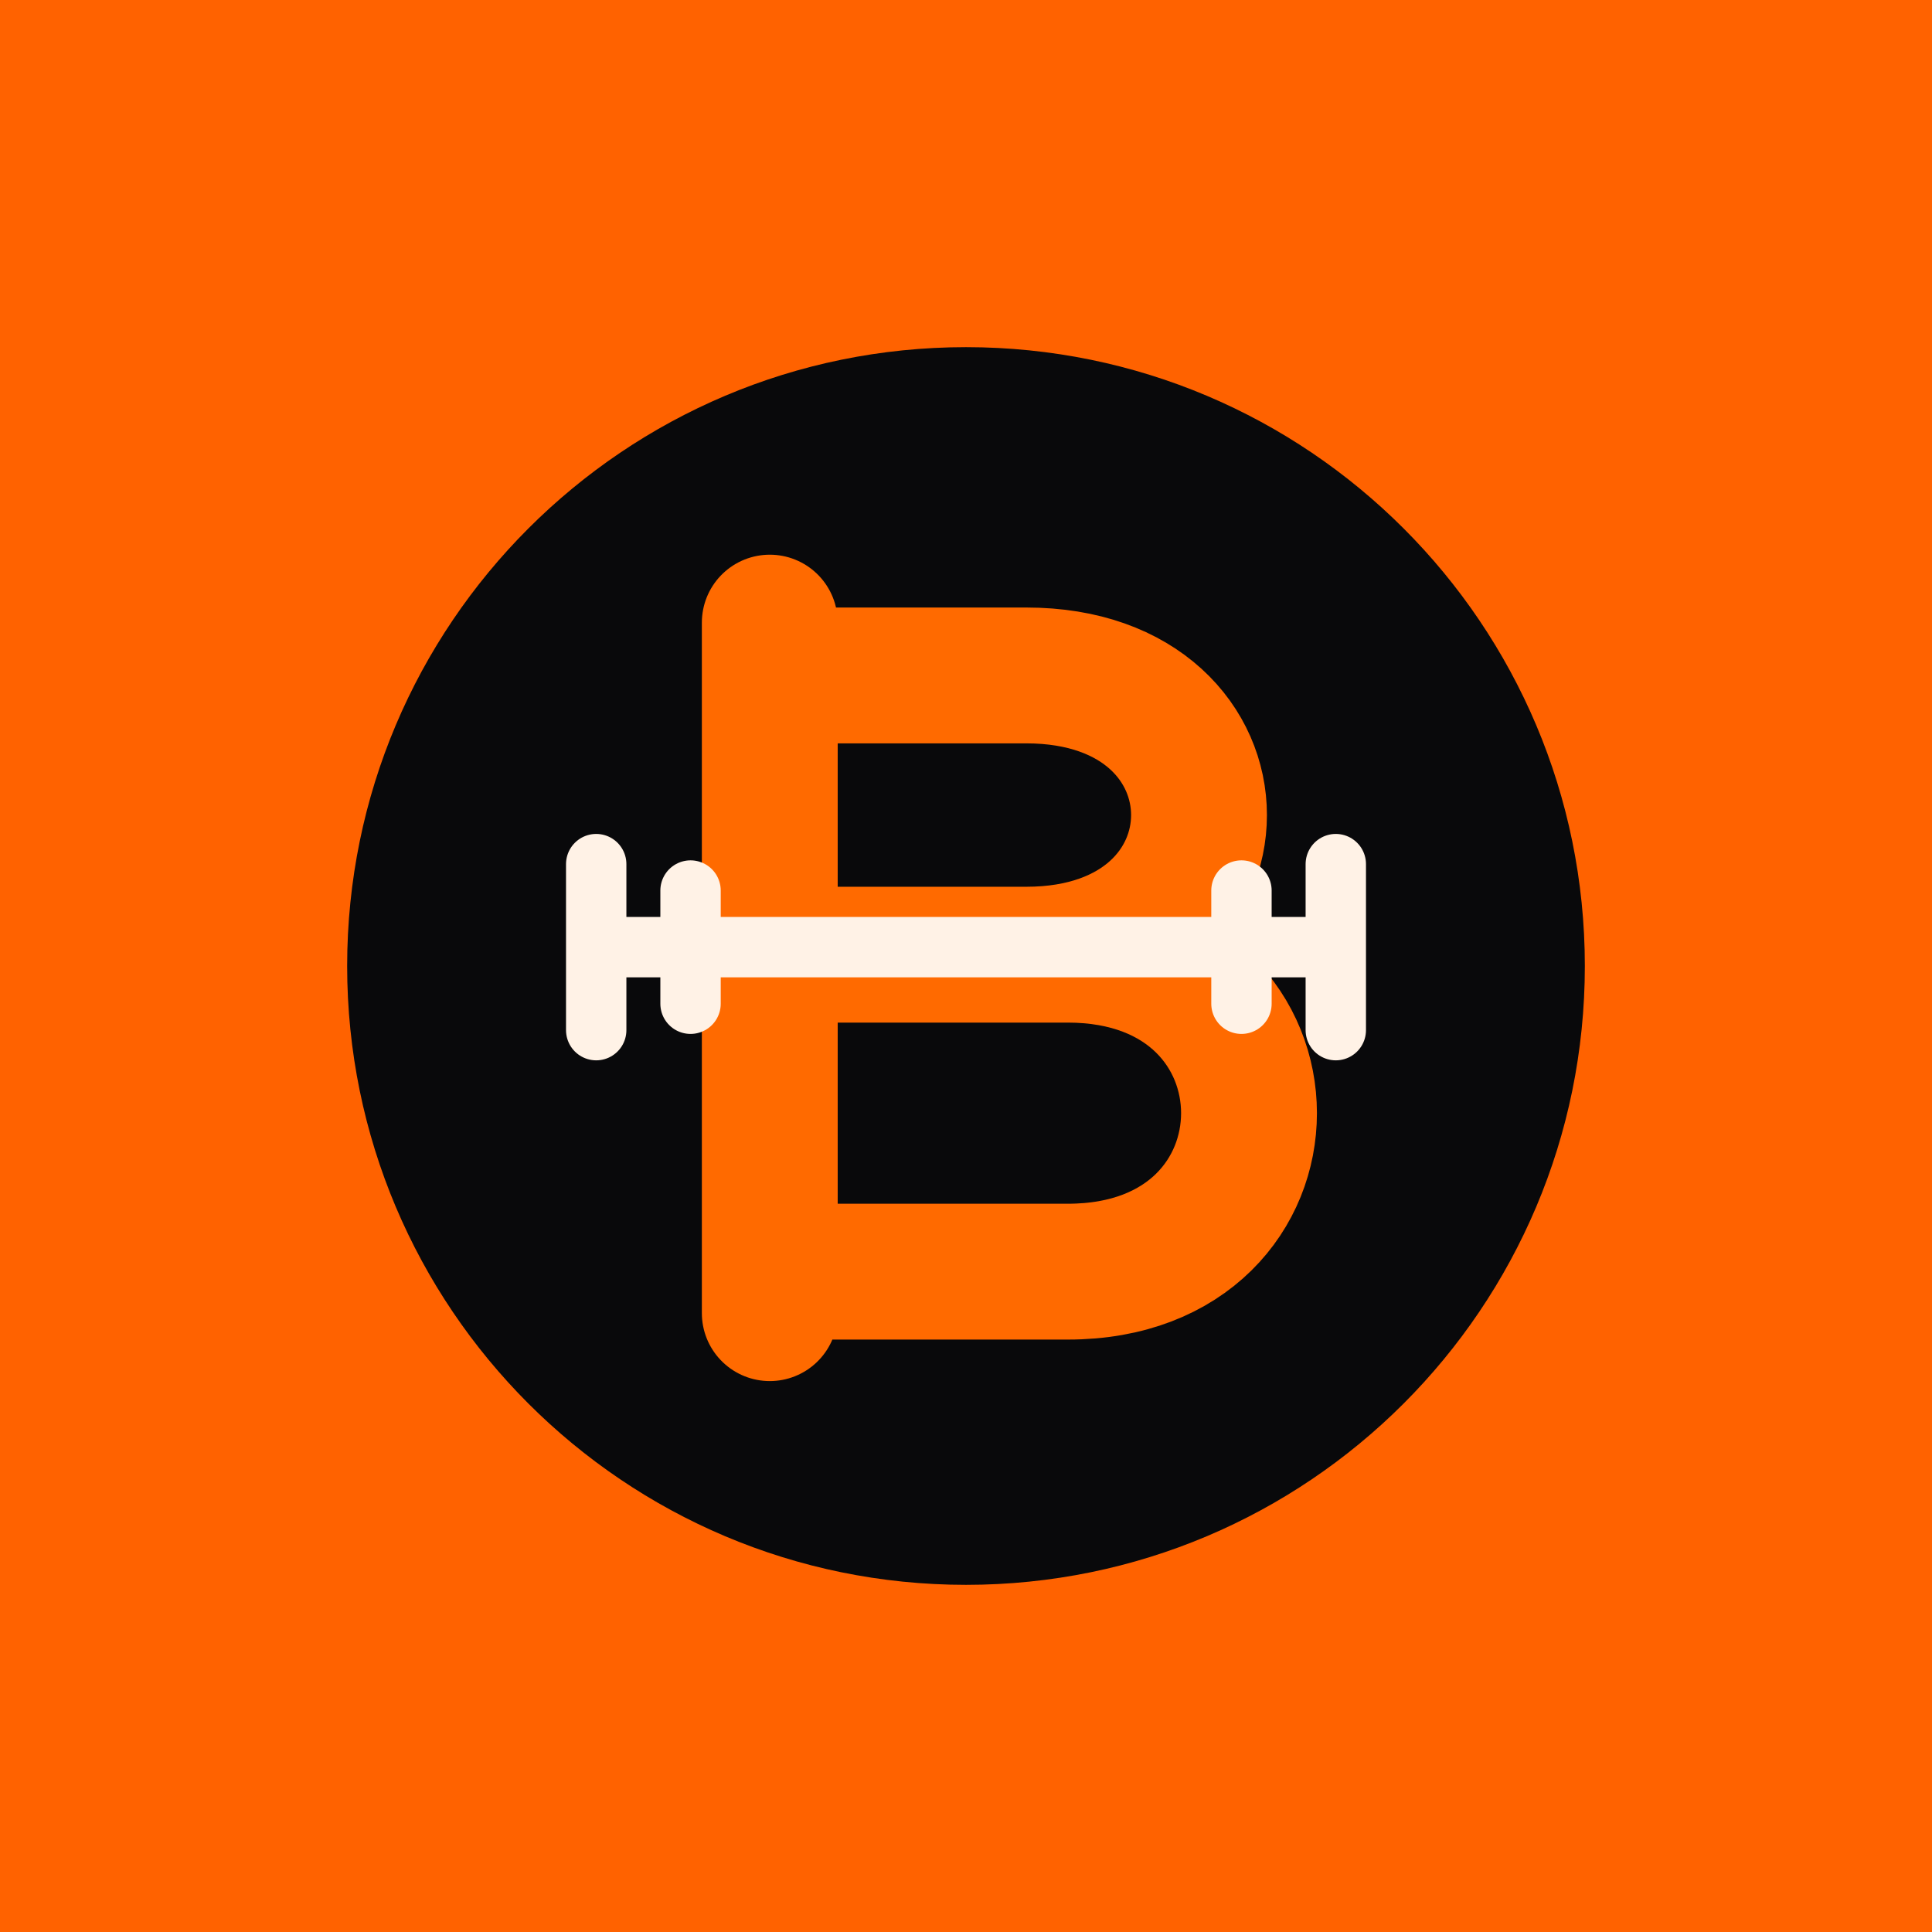
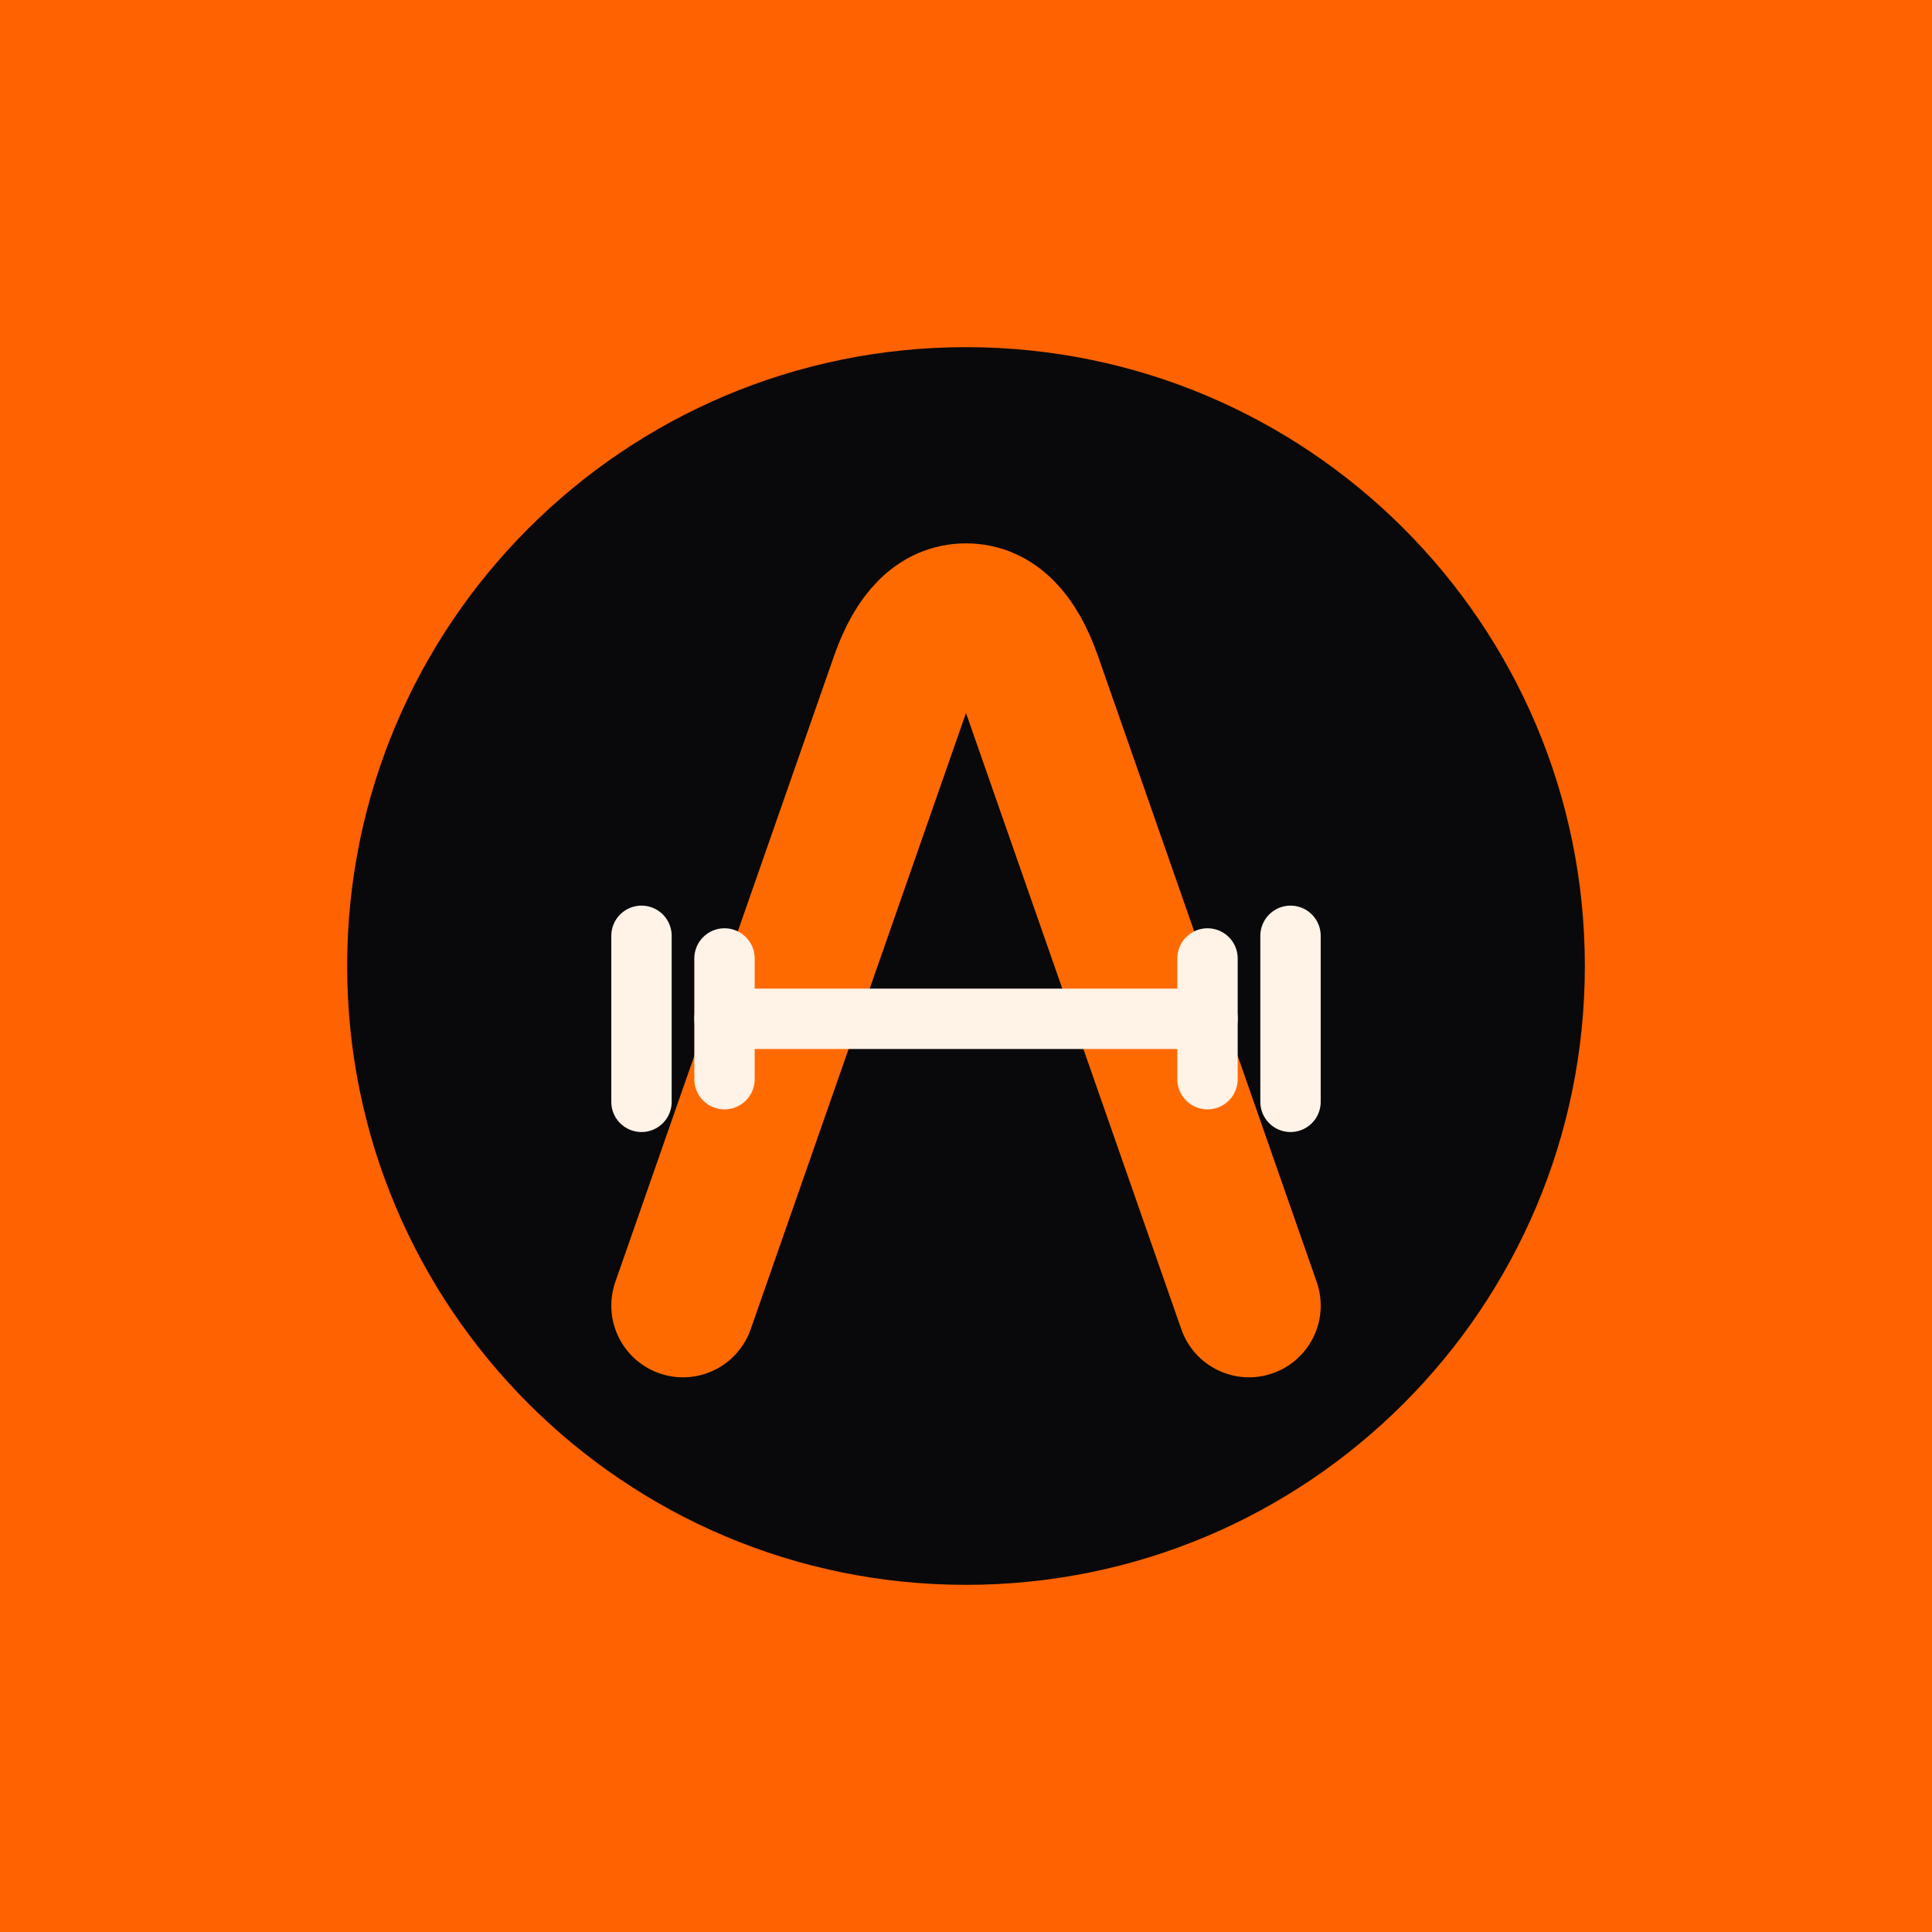
<svg xmlns="http://www.w3.org/2000/svg" viewBox="0 0 512 512">
  <rect width="512" height="512" fill="#ff6200" />
  <circle cx="256" cy="256" r="164" fill="#09090b" />
-   <path d="M204 165v183m0-169h68c61 0 61 74 0 74h-68m0 0h79c64 0 64 84 0 84h-79" fill="none" stroke="#ff6a00" stroke-width="36" stroke-linecap="round" stroke-linejoin="round" />
-   <path d="M159 251h194" fill="none" stroke="#fff2e6" stroke-width="16" stroke-linecap="round" />
-   <path d="M158 229v44M183 236v30M354 229v44M329 236v30" fill="none" stroke="#fff2e6" stroke-width="16" stroke-linecap="round" />
+   <path id="angelsfit-a" d="M181 346 239 180q6-17 17-17t17 17l58 166" fill="none" stroke="#ff6a00" stroke-width="38" stroke-linecap="round" stroke-linejoin="round" />
+   <path d="M192 270h128" fill="none" stroke="#fff2e6" stroke-width="16" stroke-linecap="round" />
+   <path d="M170 248v44M192 254v32M342 248v44M320 254v32" fill="none" stroke="#fff2e6" stroke-width="16" stroke-linecap="round" />
</svg>
